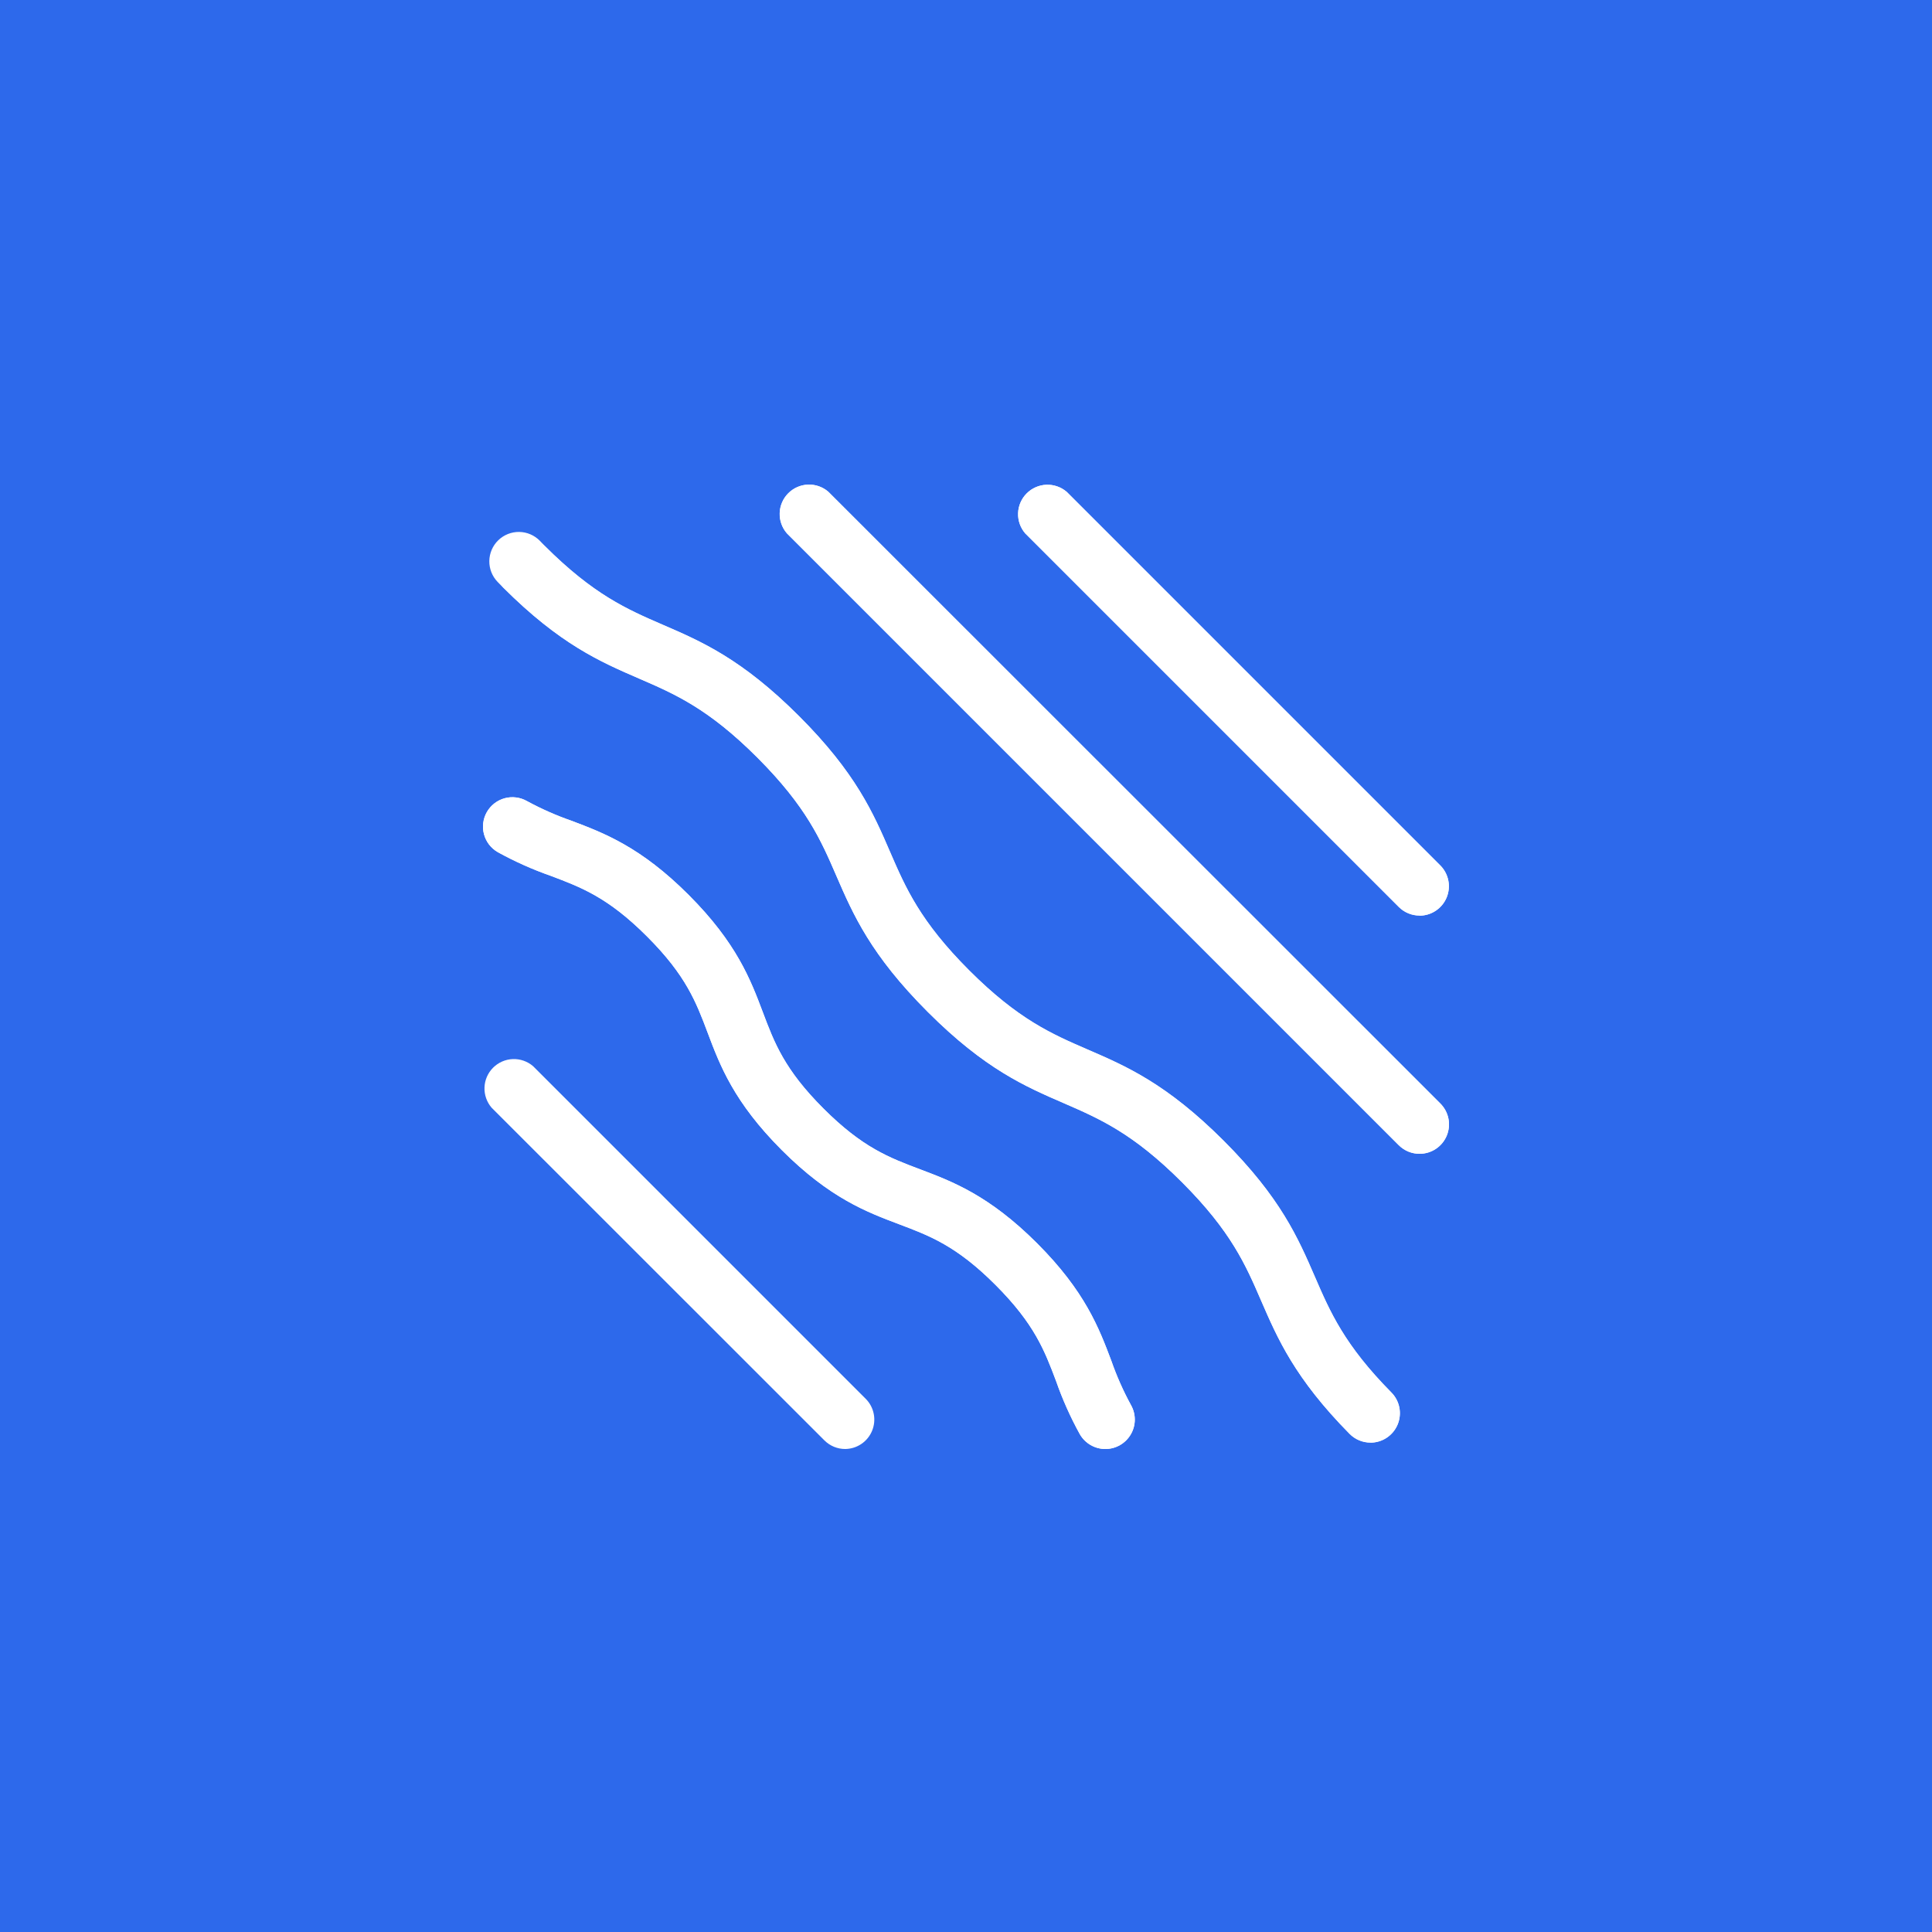
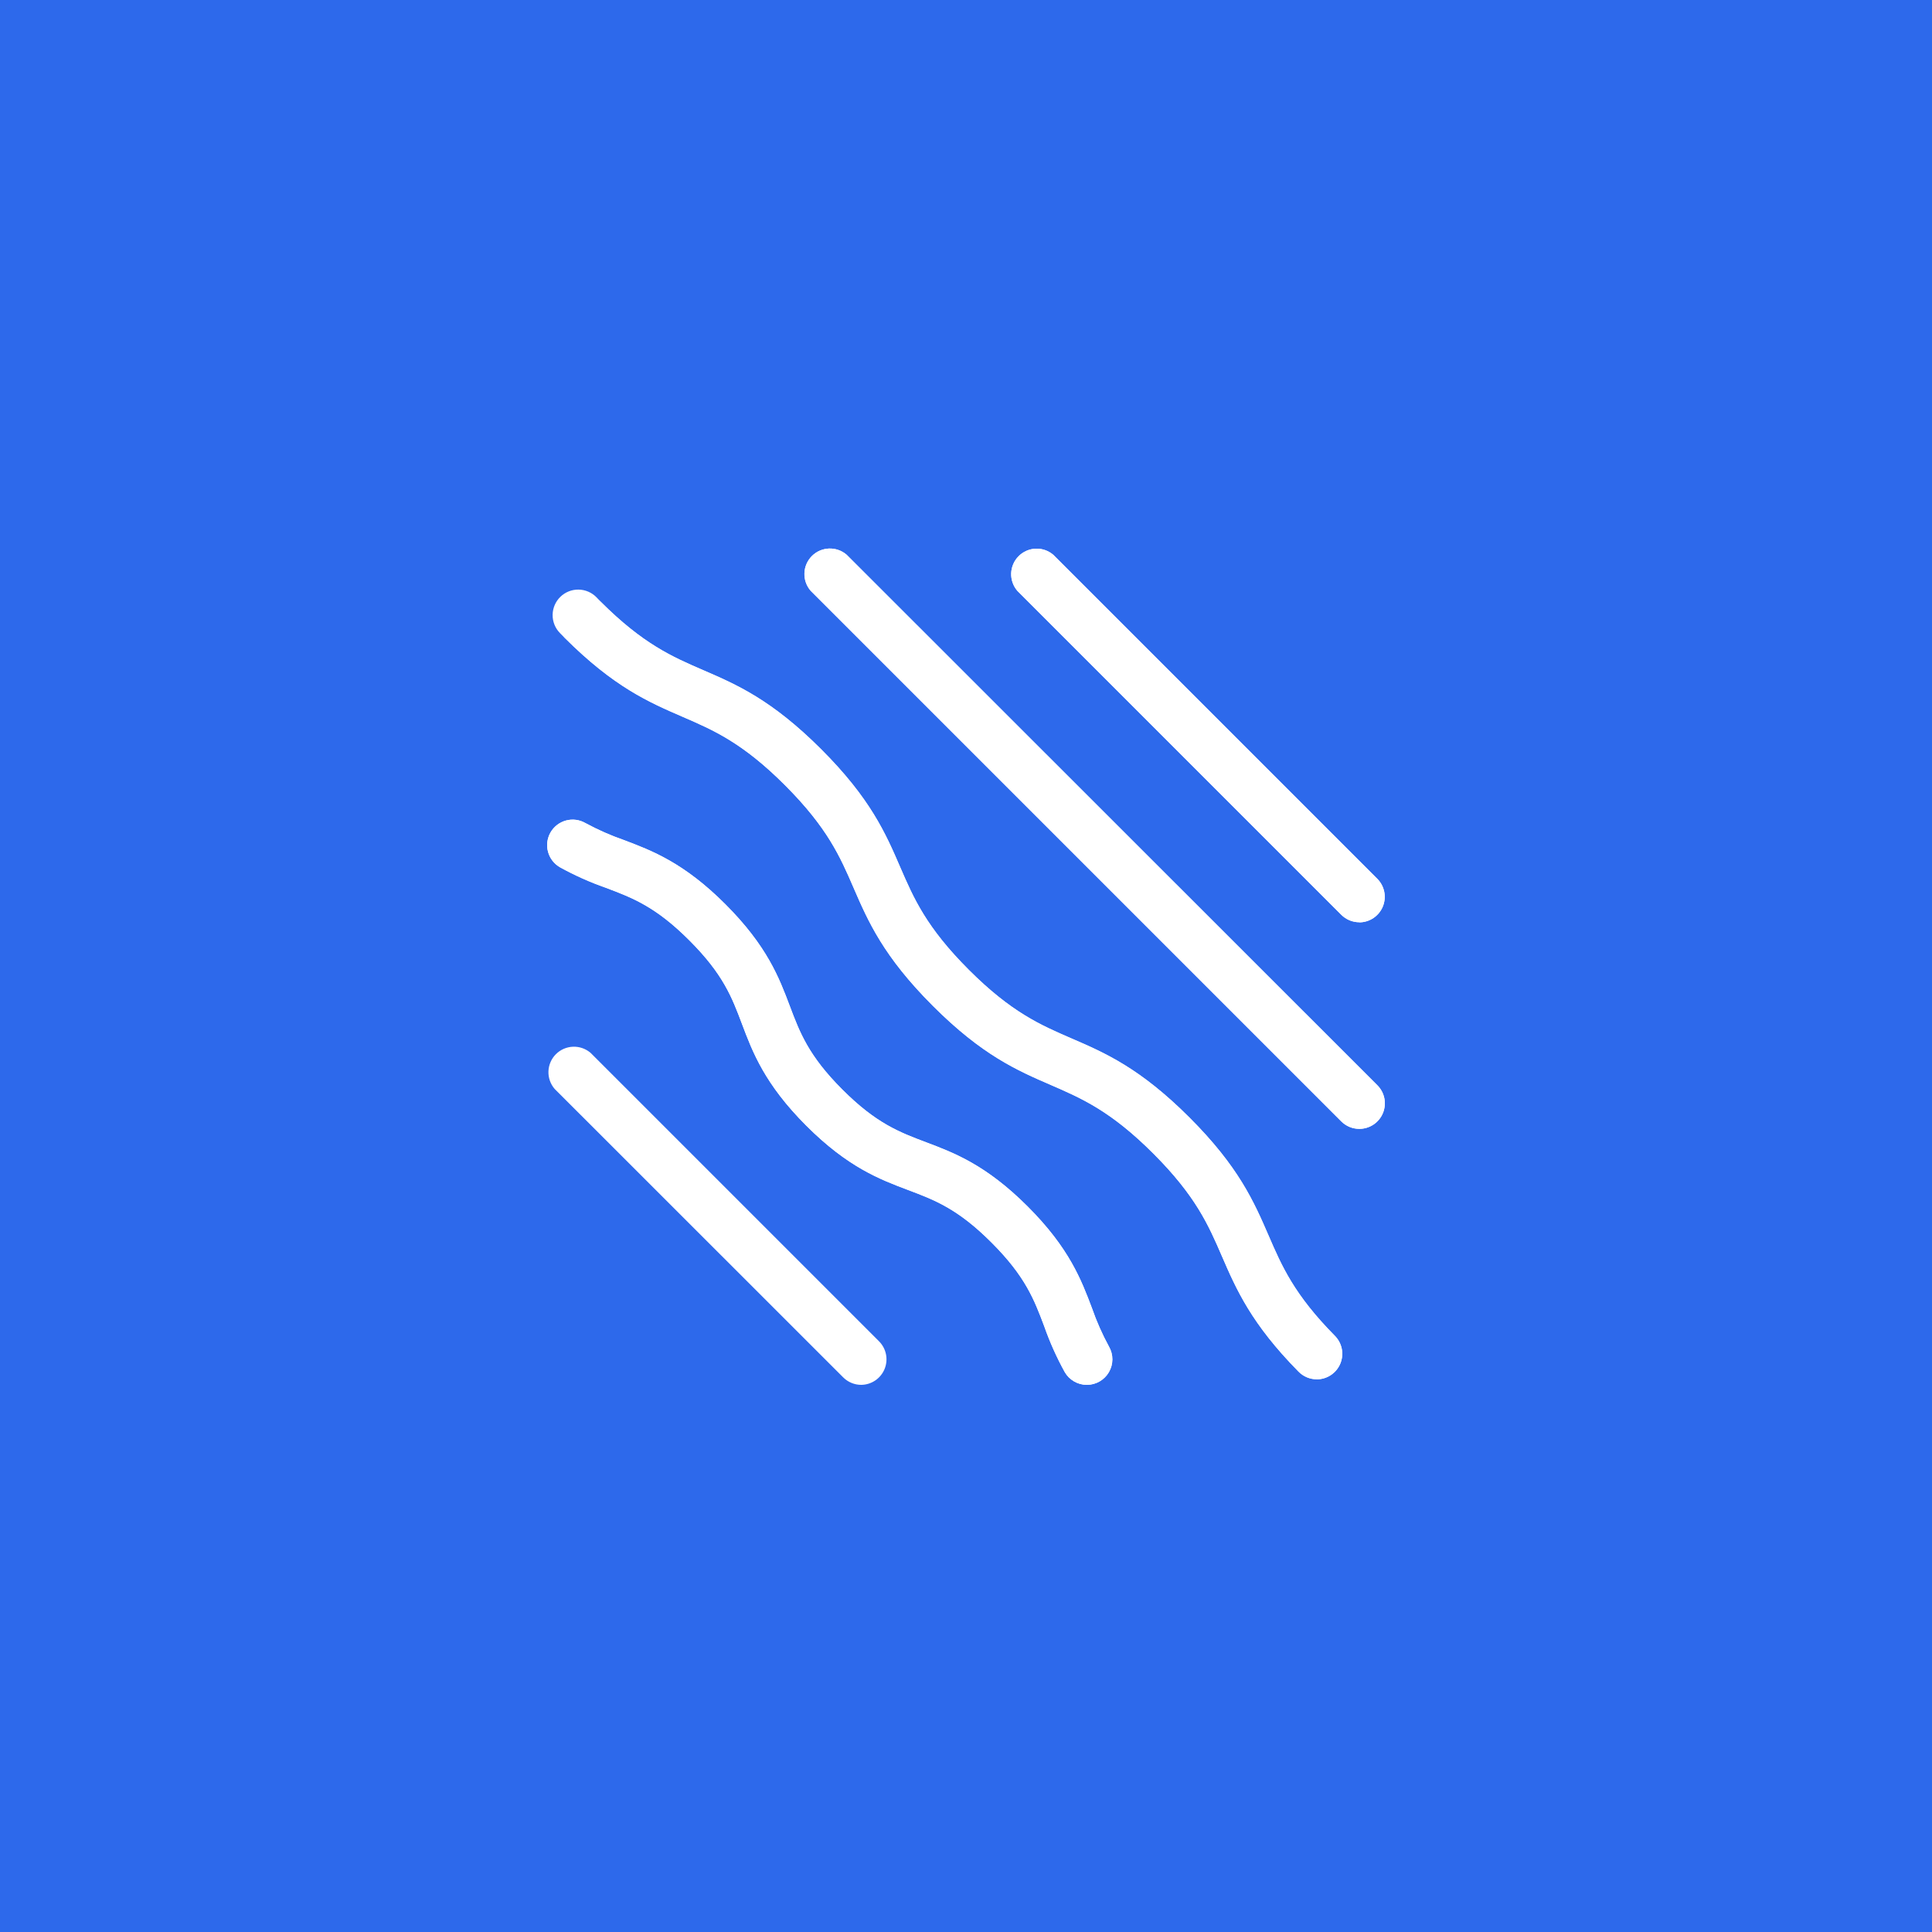
<svg xmlns="http://www.w3.org/2000/svg" width="128" height="128" viewBox="0 0 128 128" fill="none">
-   <g clip-path="url(#clip0_6_135)">
+   <g clip-path="url(#clip0_10_76)">
    <rect width="128" height="128" fill="white" />
    <rect width="128" height="128" fill="#2D69EB" />
-     <g clip-path="url(#clip1_6_135)">
-       <path d="M94.05 60.657C93.794 60.658 93.541 60.608 93.305 60.51C93.068 60.412 92.853 60.268 92.672 60.087L67.922 35.337C67.602 34.965 67.433 34.484 67.452 33.993C67.47 33.501 67.674 33.035 68.022 32.687C68.37 32.339 68.836 32.135 69.328 32.117C69.819 32.099 70.3 32.267 70.672 32.587L95.422 57.337C95.695 57.61 95.88 57.958 95.955 58.336C96.03 58.714 95.991 59.106 95.844 59.462C95.696 59.818 95.446 60.122 95.125 60.337C94.805 60.551 94.428 60.665 94.043 60.665L94.05 60.657Z" fill="white" />
-       <path d="M94.05 76.442C93.794 76.443 93.541 76.392 93.305 76.295C93.068 76.197 92.853 76.053 92.672 75.873L52.127 35.328C51.807 34.955 51.639 34.474 51.657 33.983C51.675 33.491 51.879 33.025 52.227 32.677C52.575 32.329 53.041 32.125 53.533 32.107C54.024 32.089 54.505 32.257 54.877 32.578L95.43 73.115C95.702 73.388 95.888 73.735 95.963 74.113C96.037 74.492 95.999 74.883 95.851 75.24C95.703 75.596 95.453 75.9 95.133 76.114C94.812 76.328 94.436 76.442 94.05 76.442Z" fill="white" />
-       <path d="M56 96C55.744 96.001 55.49 95.951 55.253 95.853C55.016 95.755 54.801 95.611 54.62 95.43L32.57 73.388C32.249 73.015 32.081 72.534 32.099 72.043C32.118 71.551 32.321 71.085 32.669 70.737C33.017 70.389 33.484 70.185 33.975 70.167C34.467 70.149 34.947 70.317 35.32 70.638L57.362 92.68C57.631 92.952 57.814 93.297 57.888 93.673C57.962 94.048 57.924 94.437 57.779 94.79C57.634 95.144 57.388 95.448 57.071 95.663C56.755 95.878 56.383 95.995 56 96Z" fill="white" />
-       <path d="M94.05 60.657C93.794 60.658 93.541 60.608 93.305 60.51C93.068 60.412 92.853 60.268 92.672 60.087L67.922 35.337C67.602 34.965 67.433 34.484 67.452 33.993C67.47 33.501 67.674 33.035 68.022 32.687C68.37 32.339 68.836 32.135 69.328 32.117C69.819 32.099 70.3 32.267 70.672 32.587L95.422 57.337C95.695 57.61 95.88 57.958 95.955 58.336C96.03 58.714 95.991 59.106 95.844 59.462C95.696 59.818 95.446 60.122 95.125 60.337C94.805 60.551 94.428 60.665 94.043 60.665L94.05 60.657Z" fill="white" />
-       <path d="M94.05 76.442C93.794 76.443 93.541 76.392 93.305 76.295C93.068 76.197 92.853 76.053 92.672 75.873L52.127 35.328C51.807 34.955 51.639 34.474 51.657 33.983C51.675 33.491 51.879 33.025 52.227 32.677C52.575 32.329 53.041 32.125 53.533 32.107C54.024 32.089 54.505 32.257 54.877 32.578L95.43 73.115C95.702 73.388 95.888 73.735 95.963 74.113C96.037 74.492 95.999 74.883 95.851 75.24C95.703 75.596 95.453 75.9 95.133 76.114C94.812 76.328 94.436 76.442 94.05 76.442Z" fill="white" />
-       <path d="M90.8 95.575C90.542 95.576 90.286 95.525 90.048 95.425C89.809 95.326 89.593 95.179 89.412 94.995C85.782 91.315 84.645 88.69 83.545 86.153C82.528 83.802 81.567 81.582 78.312 78.328C75.058 75.073 72.84 74.115 70.5 73.097C67.918 71.98 65.25 70.825 61.47 67.045C57.69 63.265 56.525 60.597 55.407 58.015C54.39 55.665 53.43 53.447 50.178 50.193C46.925 46.938 44.705 45.98 42.355 44.962C39.773 43.845 37.105 42.693 33.325 38.913C33.24 38.828 33.163 38.748 33.075 38.663L32.97 38.555C32.609 38.183 32.411 37.684 32.419 37.166C32.426 36.648 32.64 36.154 33.011 35.794C33.383 35.433 33.883 35.235 34.4 35.242C34.918 35.25 35.412 35.463 35.773 35.835L35.888 35.955L36.083 36.155C39.333 39.405 41.555 40.367 43.903 41.385C46.485 42.5 49.153 43.655 52.935 47.435C56.718 51.215 57.87 53.885 58.985 56.468C60.002 58.815 60.962 61.035 64.215 64.287C67.468 67.54 69.69 68.502 72.037 69.52C74.62 70.635 77.287 71.79 81.07 75.57C84.853 79.35 86.005 82.02 87.125 84.603C88.125 86.912 89.07 89.103 92.188 92.255C92.458 92.529 92.641 92.876 92.714 93.254C92.787 93.631 92.747 94.022 92.599 94.377C92.451 94.732 92.201 95.035 91.881 95.248C91.561 95.461 91.185 95.575 90.8 95.575Z" fill="white" />
-       <path d="M73.235 96C72.891 96.001 72.553 95.91 72.255 95.737C71.957 95.565 71.71 95.316 71.54 95.017C70.922 93.897 70.398 92.726 69.975 91.517C69.207 89.48 68.543 87.72 65.955 85.13C63.367 82.54 61.608 81.88 59.57 81.11C57.42 80.3 54.983 79.382 51.8 76.2C48.617 73.017 47.697 70.58 46.888 68.43C46.12 66.392 45.458 64.632 42.867 62.042C40.278 59.453 38.517 58.792 36.48 58.023C35.272 57.6 34.101 57.076 32.98 56.458C32.758 56.33 32.563 56.161 32.406 55.959C32.25 55.756 32.135 55.525 32.068 55.278C32 55.031 31.982 54.773 32.015 54.52C32.047 54.266 32.129 54.021 32.256 53.799C32.383 53.577 32.553 53.382 32.755 53.225C32.958 53.069 33.189 52.953 33.436 52.886C33.683 52.819 33.94 52.801 34.194 52.834C34.448 52.866 34.693 52.948 34.915 53.075C35.858 53.587 36.841 54.022 37.855 54.375C40.005 55.188 42.443 56.105 45.625 59.29C48.807 62.475 49.727 64.907 50.538 67.058C51.305 69.095 51.97 70.858 54.557 73.445C57.145 76.032 58.905 76.695 60.945 77.465C63.093 78.275 65.53 79.192 68.713 82.375C71.895 85.558 72.815 88 73.625 90.145C73.978 91.159 74.413 92.142 74.927 93.085C75.096 93.381 75.184 93.717 75.183 94.058C75.182 94.399 75.091 94.734 74.919 95.029C74.748 95.324 74.502 95.569 74.207 95.739C73.911 95.91 73.576 96 73.235 96Z" fill="white" />
-       <path d="M90.8 95.575C90.542 95.576 90.286 95.525 90.048 95.425C89.809 95.326 89.594 95.179 89.412 94.995C85.782 91.315 84.645 88.69 83.545 86.153C82.528 83.802 81.567 81.582 78.312 78.328C75.058 75.073 72.84 74.115 70.5 73.097C67.918 71.98 65.25 70.825 61.47 67.045C57.69 63.265 56.525 60.597 55.407 58.015C54.39 55.665 53.43 53.447 50.178 50.193C46.925 46.938 44.705 45.98 42.355 44.962C39.773 43.845 37.105 42.69 33.325 38.913C33.004 38.54 32.836 38.059 32.855 37.568C32.873 37.076 33.076 36.61 33.424 36.262C33.772 35.914 34.239 35.71 34.73 35.692C35.222 35.673 35.702 35.842 36.075 36.163C39.325 39.413 41.547 40.375 43.895 41.392C46.477 42.508 49.145 43.663 52.928 47.443C56.71 51.222 57.862 53.892 58.977 56.475C59.995 58.822 60.955 61.042 64.207 64.295C67.46 67.547 69.683 68.51 72.03 69.528C74.612 70.642 77.28 71.797 81.062 75.578C84.845 79.358 85.998 82.028 87.118 84.61C88.118 86.92 89.062 89.11 92.18 92.263C92.45 92.536 92.633 92.884 92.707 93.261C92.78 93.639 92.74 94.03 92.591 94.384C92.443 94.739 92.193 95.042 91.873 95.255C91.553 95.469 91.177 95.582 90.793 95.582L90.8 95.575Z" fill="white" />
-       <path d="M73.235 96C72.891 96.001 72.553 95.91 72.255 95.737C71.957 95.565 71.71 95.316 71.54 95.017C70.922 93.897 70.398 92.726 69.975 91.517C69.207 89.48 68.543 87.72 65.955 85.13C63.367 82.54 61.608 81.88 59.57 81.11C57.42 80.3 54.983 79.382 51.8 76.2C48.617 73.017 47.697 70.58 46.888 68.43C46.12 66.392 45.458 64.632 42.867 62.042C40.278 59.453 38.517 58.792 36.48 58.023C35.272 57.6 34.101 57.076 32.98 56.458C32.758 56.33 32.563 56.161 32.406 55.959C32.25 55.756 32.135 55.525 32.068 55.278C32 55.031 31.982 54.773 32.015 54.52C32.047 54.266 32.129 54.021 32.256 53.799C32.383 53.577 32.553 53.382 32.755 53.225C32.958 53.069 33.189 52.953 33.436 52.886C33.683 52.819 33.94 52.801 34.194 52.834C34.448 52.866 34.693 52.948 34.915 53.075C35.858 53.587 36.841 54.022 37.855 54.375C40.005 55.188 42.443 56.105 45.625 59.29C48.807 62.475 49.727 64.907 50.538 67.058C51.305 69.095 51.97 70.858 54.557 73.445C57.145 76.032 58.905 76.695 60.945 77.465C63.093 78.275 65.53 79.192 68.713 82.375C71.895 85.558 72.815 88 73.625 90.145C73.978 91.159 74.413 92.142 74.927 93.085C75.096 93.381 75.184 93.717 75.183 94.058C75.182 94.399 75.091 94.734 74.919 95.029C74.748 95.324 74.502 95.569 74.207 95.739C73.911 95.91 73.576 96 73.235 96Z" fill="white" />
+     <g clip-path="url(#clip1_10_76)">
+       <path d="M90.059 61.101C89.837 61.102 89.618 61.058 89.412 60.973C89.207 60.888 89.021 60.764 88.864 60.607L67.402 39.144C67.123 38.821 66.978 38.404 66.993 37.978C67.01 37.552 67.186 37.147 67.488 36.846C67.789 36.544 68.194 36.367 68.62 36.351C69.046 36.335 69.463 36.481 69.786 36.76L91.249 58.222C91.485 58.459 91.646 58.76 91.711 59.088C91.776 59.416 91.742 59.756 91.614 60.065C91.486 60.373 91.269 60.637 90.992 60.823C90.714 61.009 90.387 61.108 90.052 61.108L90.059 61.101Z" fill="white" />
+       <path d="M90.059 74.79C89.837 74.79 89.617 74.747 89.412 74.662C89.207 74.577 89.021 74.453 88.864 74.296L53.704 39.136C53.426 38.812 53.28 38.396 53.296 37.969C53.312 37.543 53.489 37.139 53.79 36.837C54.092 36.535 54.496 36.359 54.923 36.343C55.349 36.327 55.766 36.472 56.089 36.751L91.256 71.904C91.492 72.141 91.653 72.442 91.718 72.77C91.782 73.098 91.749 73.438 91.621 73.747C91.493 74.056 91.276 74.32 90.998 74.505C90.72 74.691 90.393 74.79 90.059 74.79Z" fill="white" />
+       <path d="M57.062 91.75C56.84 91.751 56.62 91.707 56.415 91.622C56.209 91.537 56.023 91.413 55.866 91.256L36.744 72.141C36.466 71.817 36.32 71.401 36.336 70.975C36.352 70.548 36.529 70.144 36.83 69.842C37.132 69.54 37.536 69.364 37.963 69.348C38.389 69.332 38.806 69.478 39.129 69.756L58.244 88.871C58.477 89.107 58.636 89.406 58.7 89.732C58.764 90.057 58.731 90.394 58.605 90.701C58.479 91.008 58.266 91.271 57.992 91.457C57.717 91.644 57.394 91.746 57.062 91.75Z" fill="white" />
+       <path d="M90.059 61.101C89.837 61.102 89.618 61.058 89.412 60.973C89.207 60.888 89.021 60.764 88.864 60.607L67.402 39.144C67.123 38.821 66.978 38.404 66.993 37.978C67.01 37.552 67.186 37.147 67.488 36.846C67.789 36.544 68.194 36.367 68.62 36.351C69.046 36.335 69.463 36.481 69.786 36.76L91.249 58.222C91.485 58.459 91.646 58.76 91.711 59.088C91.776 59.416 91.742 59.756 91.614 60.065C91.486 60.373 91.269 60.637 90.992 60.823C90.714 61.009 90.387 61.108 90.052 61.108L90.059 61.101Z" fill="white" />
+       <path d="M90.059 74.79C89.837 74.79 89.617 74.747 89.412 74.662C89.207 74.577 89.021 74.453 88.864 74.296L53.704 39.136C53.426 38.812 53.28 38.396 53.296 37.969C53.312 37.543 53.489 37.139 53.79 36.837C54.092 36.535 54.496 36.359 54.923 36.343C55.349 36.327 55.766 36.472 56.089 36.751L91.256 71.904C91.492 72.141 91.653 72.442 91.718 72.77C91.782 73.098 91.749 73.438 91.621 73.747C91.493 74.056 91.276 74.32 90.998 74.505C90.72 74.691 90.393 74.79 90.059 74.79Z" fill="white" />
+       <path d="M87.241 91.382C87.017 91.382 86.795 91.338 86.588 91.251C86.382 91.165 86.194 91.038 86.037 90.879C82.889 87.687 81.903 85.411 80.949 83.21C80.067 81.172 79.234 79.247 76.412 76.425C73.589 73.602 71.666 72.772 69.637 71.889C67.397 70.92 65.084 69.919 61.806 66.641C58.528 63.363 57.518 61.049 56.549 58.81C55.666 56.772 54.834 54.849 52.013 52.026C49.193 49.204 47.268 48.373 45.23 47.491C42.99 46.522 40.677 45.522 37.399 42.244C37.325 42.171 37.258 42.101 37.182 42.028L37.091 41.934C36.778 41.612 36.606 41.179 36.613 40.73C36.62 40.281 36.805 39.853 37.127 39.54C37.449 39.227 37.883 39.055 38.332 39.062C38.781 39.069 39.209 39.253 39.522 39.576L39.621 39.68L39.79 39.853C42.609 42.672 44.536 43.506 46.572 44.389C48.811 45.355 51.124 46.357 54.405 49.635C57.685 52.913 58.684 55.228 59.651 57.468C60.533 59.504 61.366 61.429 64.186 64.249C67.007 67.07 68.934 67.904 70.97 68.787C73.21 69.754 75.523 70.755 78.803 74.033C82.083 77.311 83.082 79.627 84.054 81.866C84.921 83.869 85.74 85.769 88.444 88.502C88.678 88.74 88.837 89.041 88.901 89.368C88.964 89.696 88.929 90.035 88.801 90.343C88.672 90.65 88.455 90.913 88.178 91.098C87.9 91.283 87.574 91.381 87.241 91.382Z" fill="white" />
+       <path d="M72.008 91.75C71.71 91.751 71.417 91.672 71.159 91.522C70.9 91.373 70.686 91.157 70.539 90.898C70.002 89.926 69.549 88.911 69.181 87.863C68.516 86.096 67.939 84.57 65.695 82.324C63.452 80.078 61.925 79.505 60.158 78.838C58.294 78.135 56.18 77.34 53.42 74.58C50.66 71.82 49.863 69.706 49.16 67.842C48.495 66.075 47.92 64.549 45.674 62.303C43.428 60.056 41.902 59.484 40.135 58.816C39.087 58.45 38.072 57.996 37.1 57.459C36.907 57.349 36.738 57.202 36.602 57.026C36.467 56.851 36.367 56.651 36.309 56.436C36.25 56.222 36.235 55.999 36.263 55.779C36.291 55.559 36.362 55.346 36.472 55.154C36.582 54.961 36.729 54.792 36.905 54.656C37.08 54.52 37.281 54.421 37.495 54.362C37.709 54.304 37.933 54.288 38.153 54.316C38.373 54.345 38.585 54.416 38.778 54.526C39.596 54.97 40.448 55.347 41.327 55.653C43.192 56.358 45.306 57.154 48.065 59.916C50.825 62.678 51.623 64.787 52.325 66.651C52.991 68.418 53.568 69.947 55.812 72.191C58.055 74.434 59.582 75.009 61.351 75.677C63.213 76.379 65.327 77.175 68.087 79.935C70.847 82.694 71.644 84.812 72.347 86.673C72.653 87.552 73.03 88.405 73.476 89.222C73.623 89.479 73.699 89.77 73.698 90.066C73.697 90.362 73.618 90.652 73.469 90.908C73.321 91.164 73.108 91.376 72.851 91.524C72.595 91.672 72.304 91.75 72.008 91.75Z" fill="white" />
+       <path d="M87.241 91.381C87.017 91.382 86.795 91.338 86.588 91.251C86.382 91.165 86.194 91.038 86.037 90.879C82.889 87.687 81.903 85.411 80.949 83.21C80.067 81.172 79.234 79.247 76.412 76.425C73.589 73.602 71.666 72.772 69.637 71.889C67.397 70.92 65.084 69.918 61.806 66.641C58.528 63.363 57.518 61.049 56.549 58.81C55.666 56.772 54.834 54.849 52.013 52.026C49.193 49.204 47.268 48.373 45.23 47.491C42.99 46.522 40.677 45.52 37.399 42.244C37.121 41.921 36.975 41.505 36.991 41.078C37.007 40.652 37.183 40.247 37.485 39.946C37.787 39.644 38.191 39.468 38.617 39.452C39.044 39.436 39.46 39.581 39.784 39.86C42.602 42.678 44.529 43.513 46.565 44.395C48.805 45.362 51.118 46.364 54.398 49.642C57.678 52.919 58.678 55.235 59.645 57.474C60.527 59.51 61.359 61.435 64.18 64.256C67.001 67.076 68.928 67.911 70.963 68.793C73.203 69.76 75.516 70.762 78.796 74.04C82.076 77.318 83.076 79.633 84.047 81.873C84.914 83.876 85.734 85.775 88.437 88.509C88.672 88.746 88.831 89.047 88.894 89.375C88.958 89.702 88.923 90.041 88.794 90.349C88.666 90.657 88.449 90.919 88.171 91.104C87.894 91.289 87.568 91.388 87.234 91.388L87.241 91.381Z" fill="white" />
+       <path d="M72.008 91.75C71.71 91.751 71.417 91.672 71.159 91.522C70.9 91.373 70.686 91.157 70.539 90.898C70.002 89.926 69.549 88.911 69.181 87.863C68.516 86.096 67.939 84.57 65.695 82.324C63.452 80.078 61.925 79.505 60.158 78.838C58.294 78.135 56.18 77.34 53.42 74.58C50.66 71.82 49.863 69.706 49.16 67.842C48.495 66.075 47.92 64.549 45.674 62.303C43.428 60.056 41.902 59.484 40.135 58.816C39.087 58.45 38.072 57.996 37.1 57.459C36.907 57.349 36.738 57.202 36.602 57.026C36.467 56.851 36.367 56.651 36.309 56.436C36.25 56.222 36.235 55.999 36.263 55.779C36.291 55.559 36.362 55.346 36.472 55.154C36.582 54.961 36.729 54.792 36.905 54.656C37.08 54.52 37.281 54.421 37.495 54.362C37.709 54.304 37.933 54.288 38.153 54.316C38.373 54.345 38.585 54.416 38.778 54.526C39.596 54.97 40.448 55.347 41.327 55.653C43.192 56.358 45.306 57.154 48.065 59.916C50.825 62.678 51.623 64.787 52.325 66.651C52.991 68.418 53.568 69.947 55.812 72.191C58.055 74.434 59.582 75.009 61.351 75.677C63.213 76.379 65.327 77.175 68.087 79.935C70.847 82.694 71.644 84.812 72.347 86.673C72.653 87.552 73.03 88.405 73.476 89.222C73.623 89.479 73.699 89.77 73.698 90.066C73.697 90.362 73.618 90.652 73.469 90.908C73.321 91.164 73.108 91.376 72.851 91.524C72.595 91.672 72.304 91.75 72.008 91.75Z" fill="white" />
    </g>
  </g>
  <defs>
-     <clipPath id="clip0_6_135">
+     <clipPath id="clip0_10_76">
      <rect width="128" height="128" fill="white" />
    </clipPath>
-     <clipPath id="clip1_6_135">
-       <rect width="64" height="64" fill="white" transform="translate(32 32)" />
+     <clipPath id="clip1_10_76">
+       <rect width="55.5" height="55.5" fill="white" transform="translate(36.25 36.25)" />
    </clipPath>
  </defs>
</svg>
